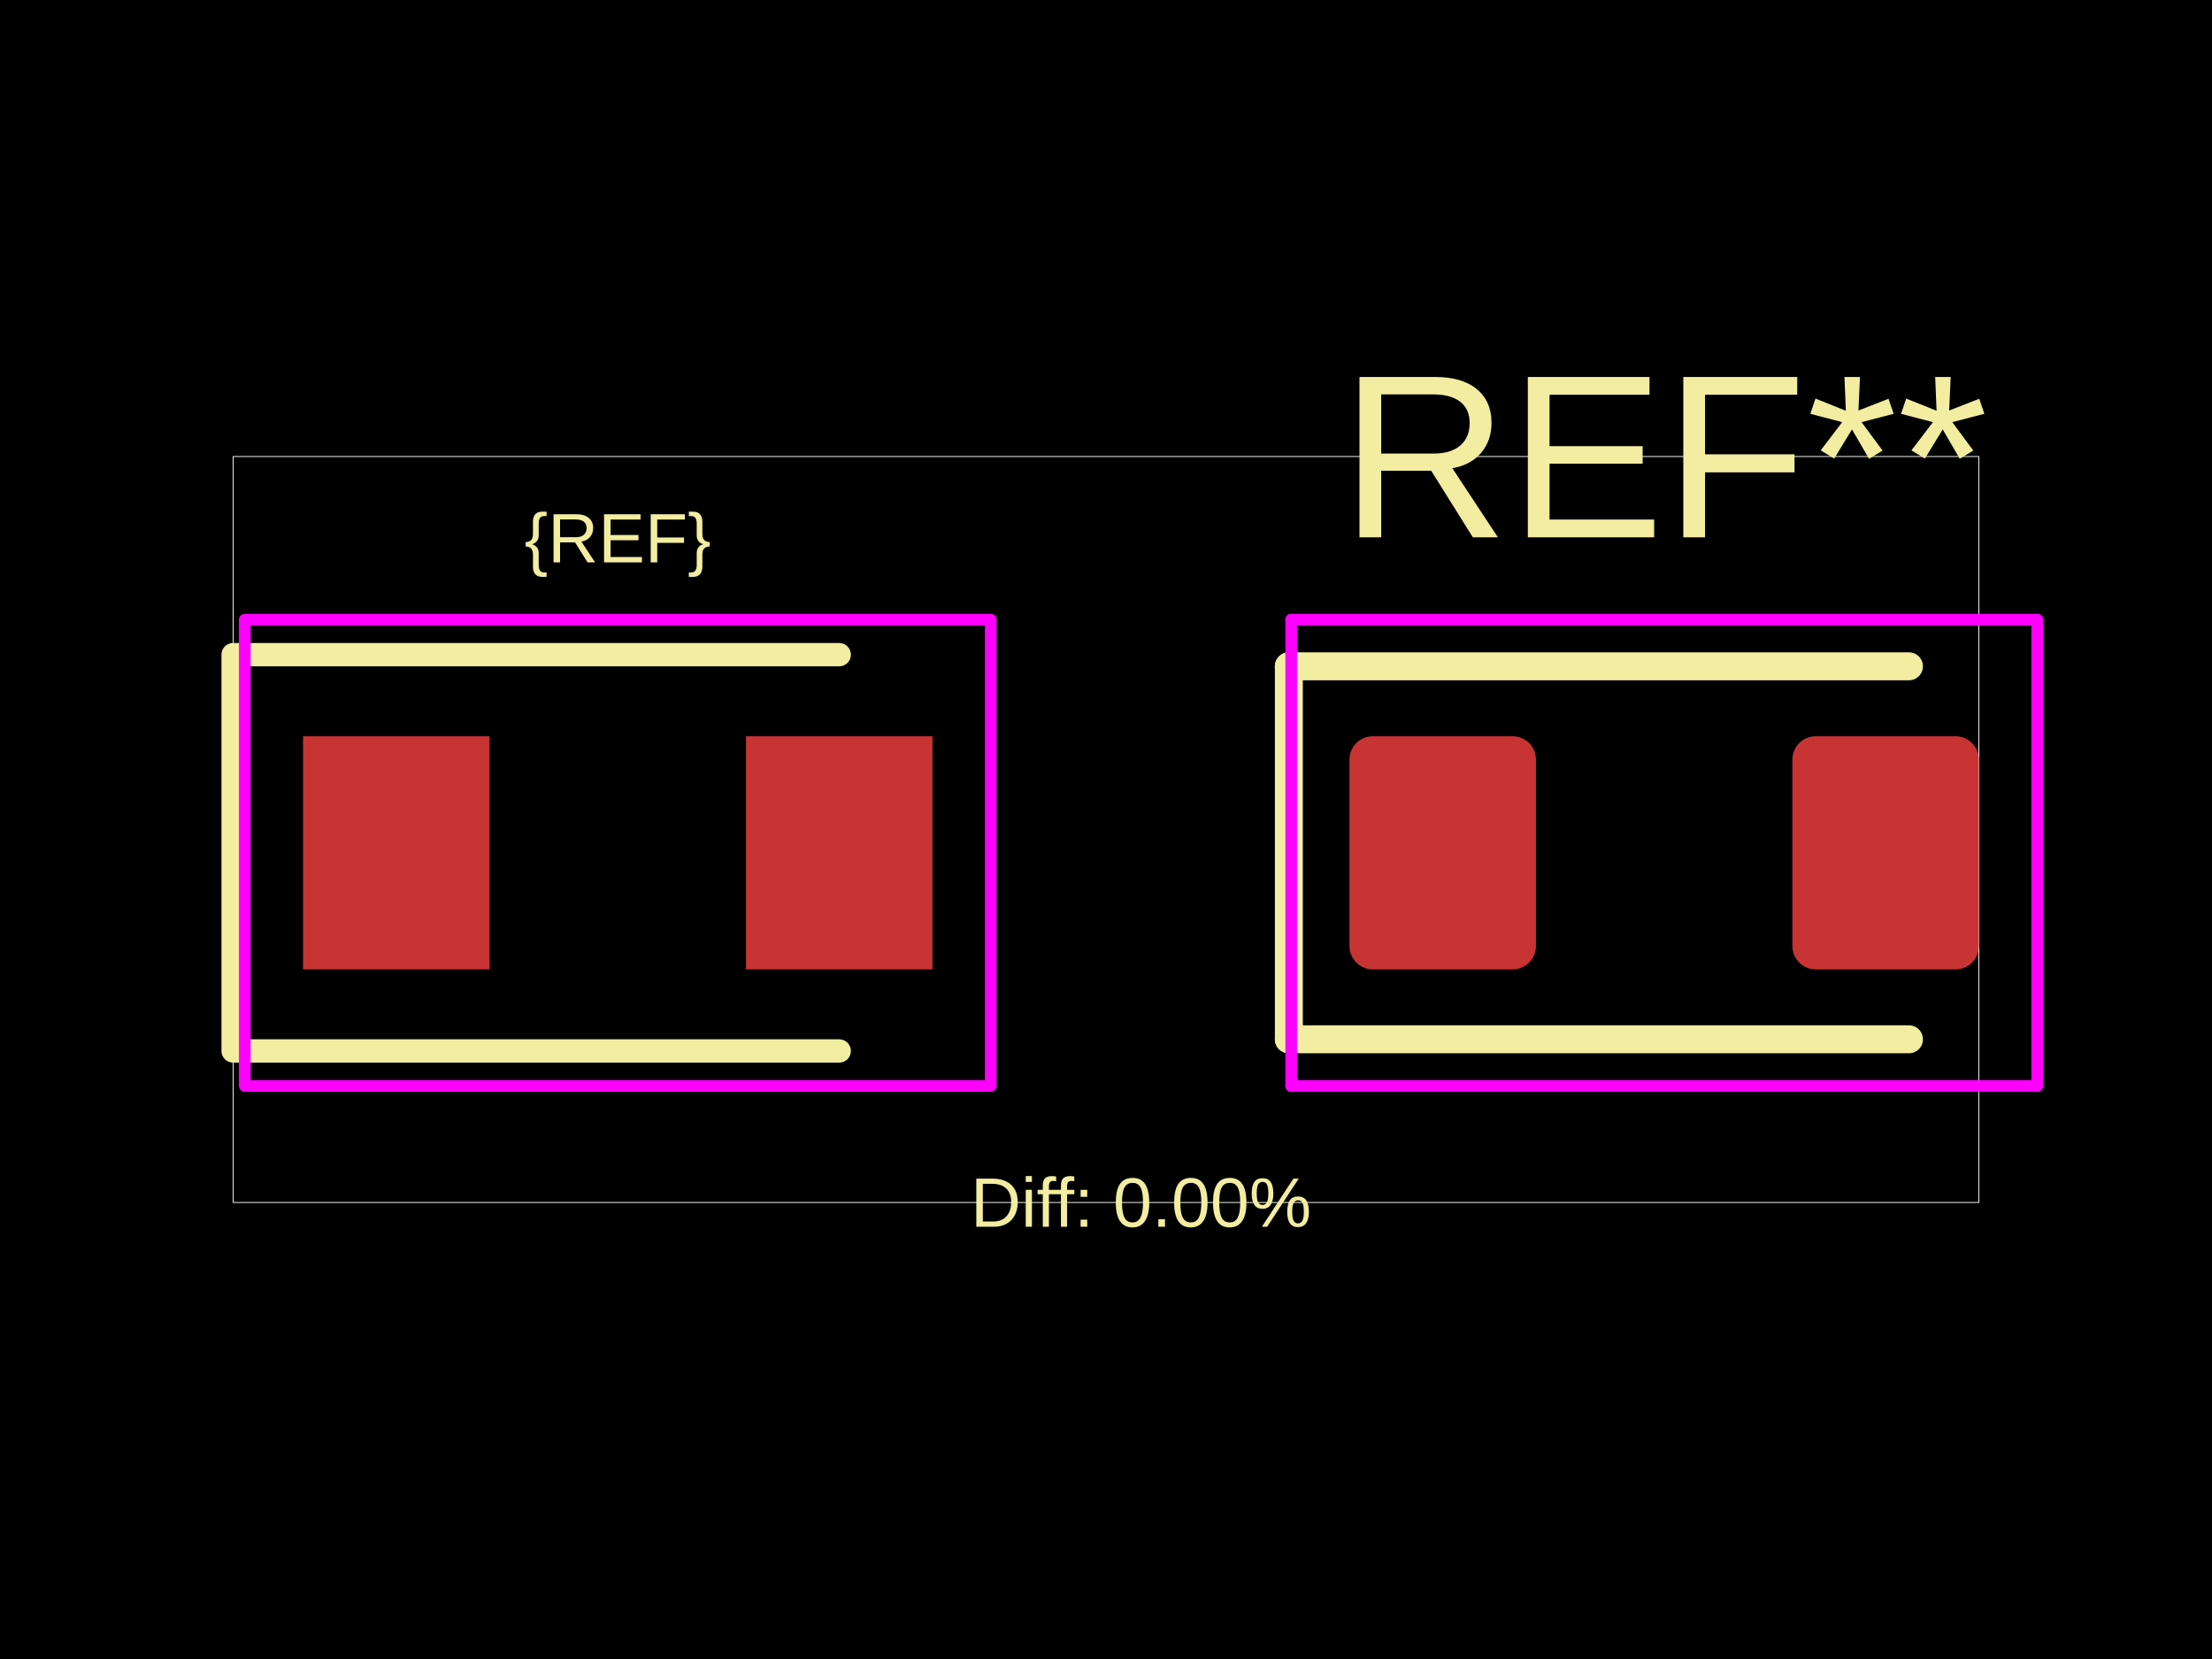
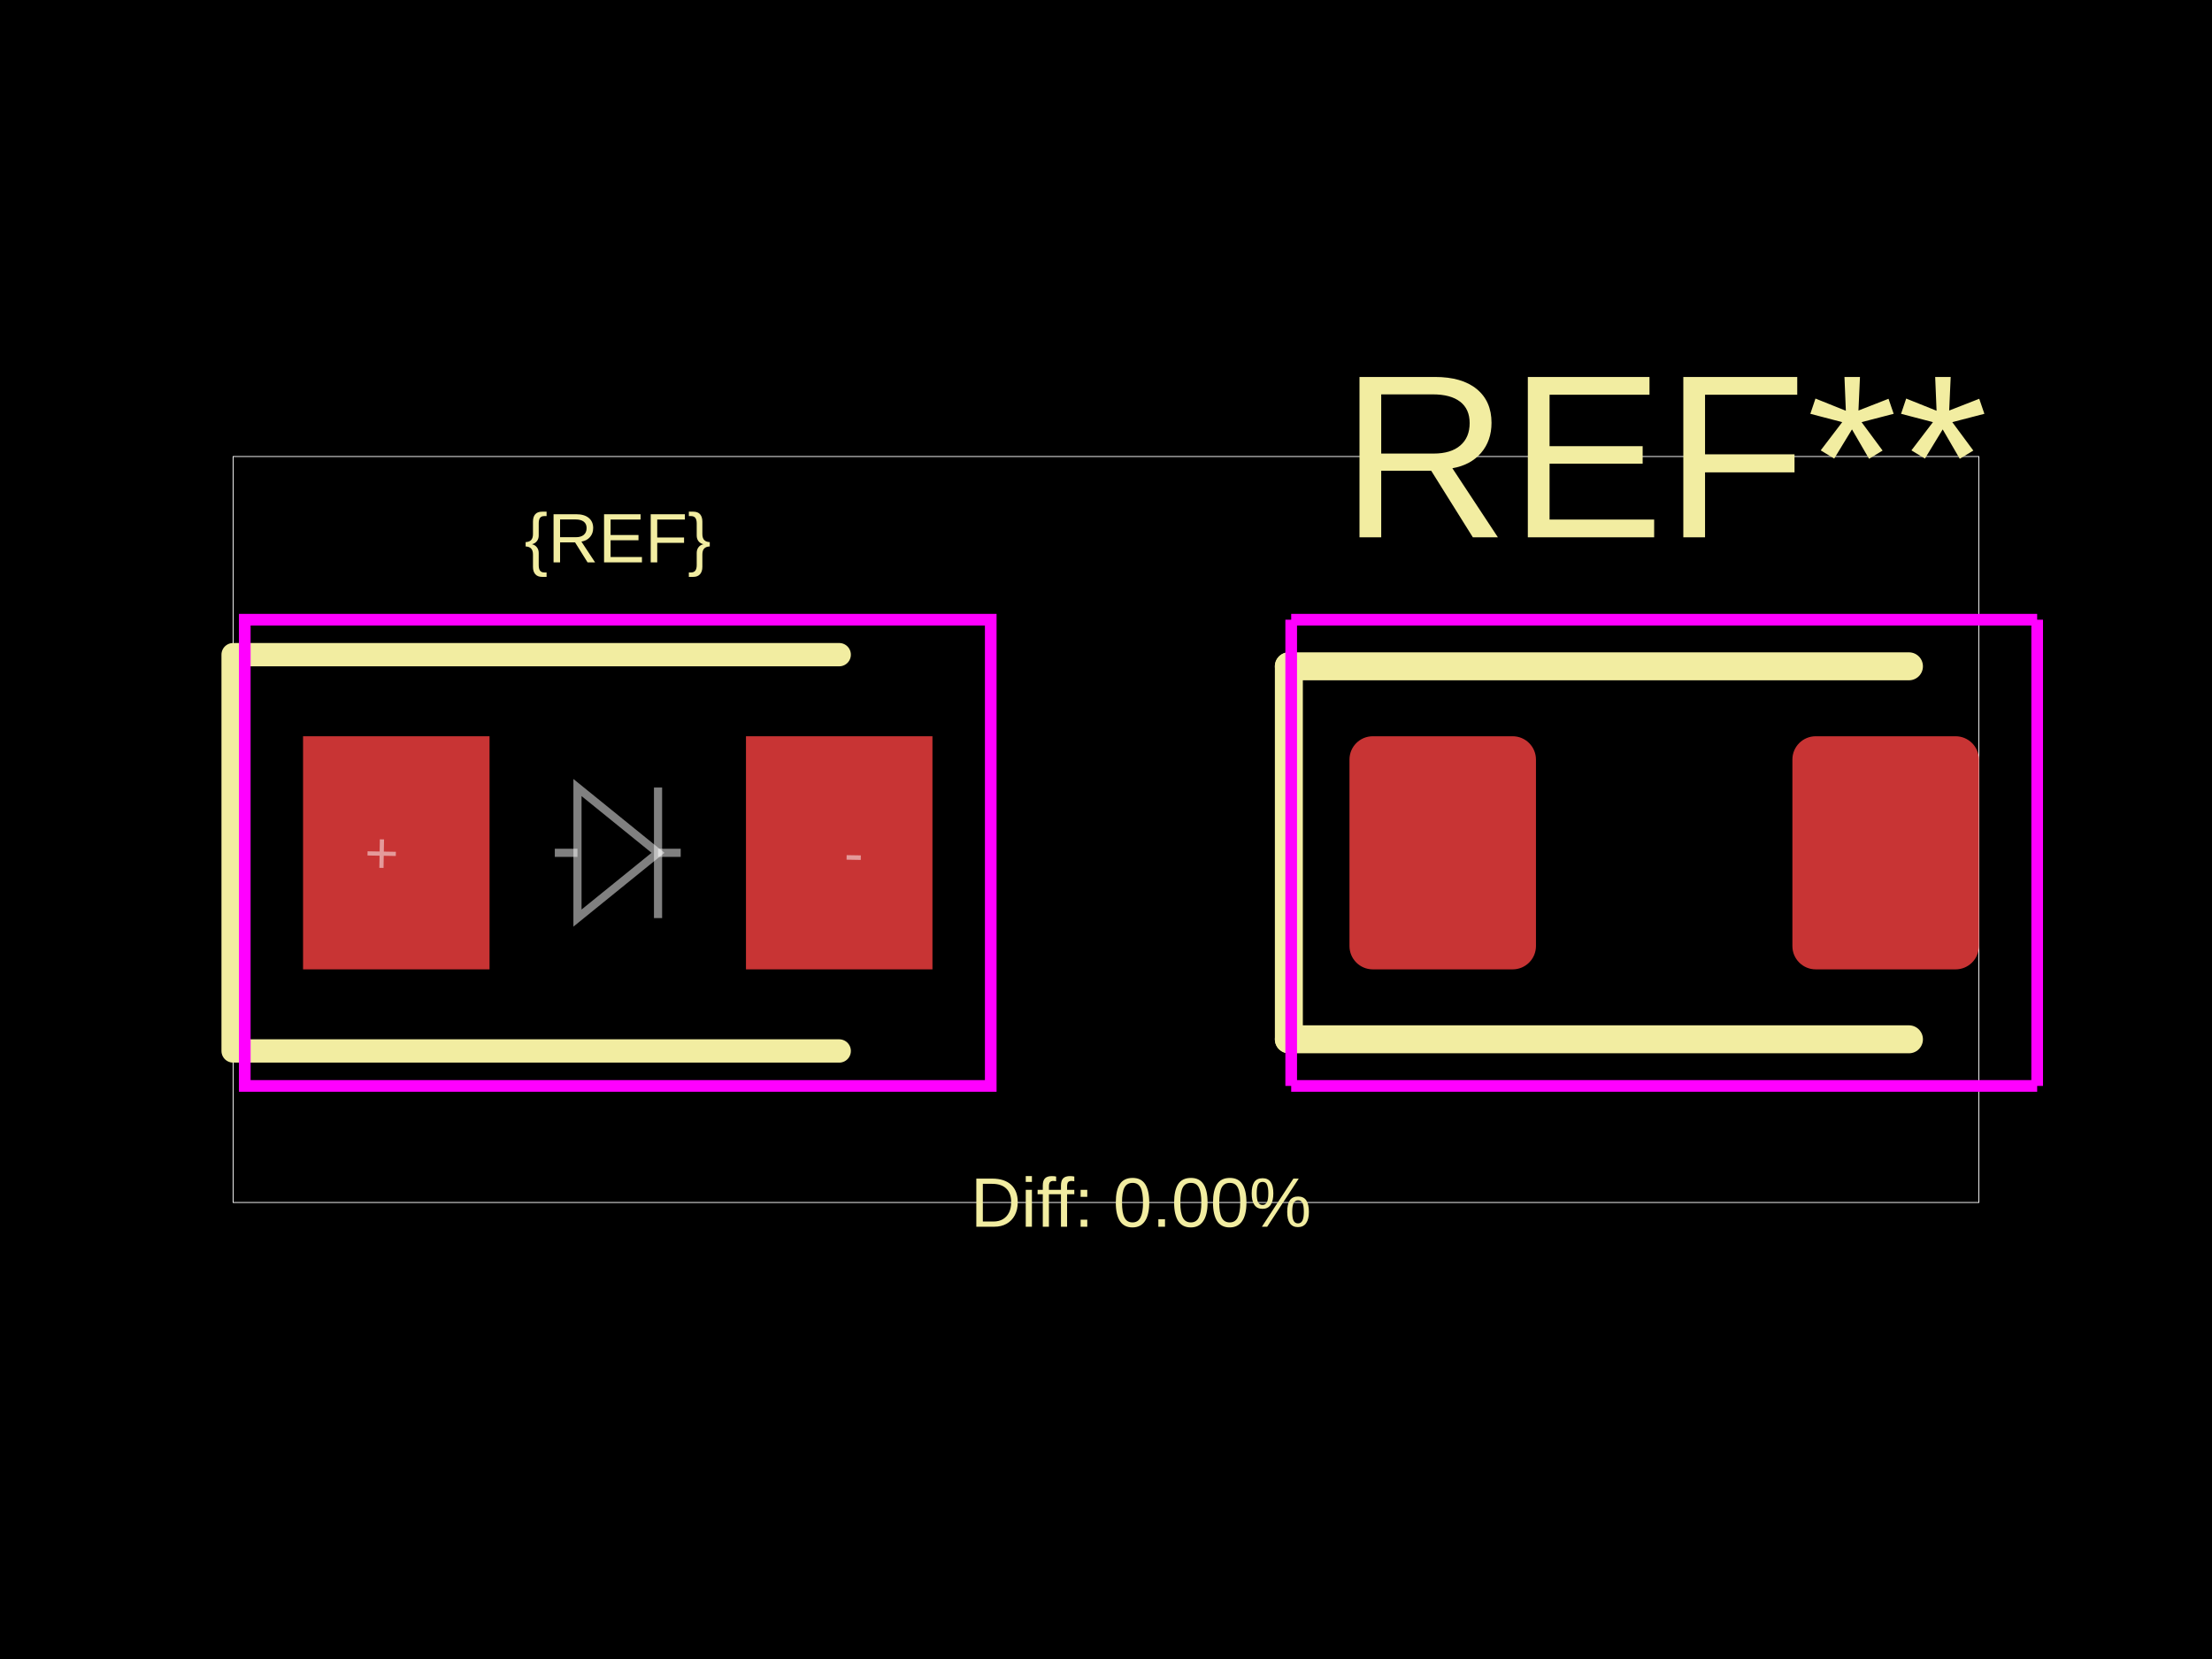
<svg xmlns="http://www.w3.org/2000/svg" width="800" height="600">
  <style />
  <rect class="boundary" x="0" y="0" fill="#000" width="800" height="600" data-type="pcb_background" data-pcb-layer="global" />
  <rect class="pcb-boundary" fill="none" stroke="#fff" stroke-width="0.3" x="84.309" y="165.105" width="631.381" height="269.79" data-type="pcb_boundary" data-pcb-layer="global" />
  <rect class="pcb-pad" fill="rgb(200, 52, 52)" x="109.602" y="266.276" width="67.448" height="84.309" data-type="pcb_smtpad" data-pcb-layer="top" />
  <rect class="pcb-pad" fill="rgb(200, 52, 52)" x="269.79" y="266.276" width="67.448" height="84.309" data-type="pcb_smtpad" data-pcb-layer="top" />
  <rect class="pcb-pad" fill="rgb(200, 52, 52)" x="488.055" y="266.276" width="67.448" height="84.309" data-type="pcb_smtpad" data-pcb-layer="top" rx="8.431" ry="8.431" />
  <rect class="pcb-pad" fill="rgb(200, 52, 52)" x="648.243" y="266.276" width="67.448" height="84.309" data-type="pcb_smtpad" data-pcb-layer="top" rx="8.431" ry="8.431" />
  <path class="pcb-silkscreen pcb-silkscreen-top" d="M 303.514 236.768 L 84.309 236.768 L 84.309 380.094 L 303.514 380.094" fill="none" stroke="#f2eda1" stroke-width="8.431" stroke-linecap="round" stroke-linejoin="round" data-pcb-component-id="" data-pcb-silkscreen-path-id="" data-type="pcb_silkscreen_path" data-pcb-layer="top" />
-   <text x="0" y="0" dx="0" dy="0" fill="#f2eda1" font-family="Arial, sans-serif" font-size="25.293" text-anchor="middle" dominant-baseline="central" transform="matrix(1,0,0,1,223.42,194.6132)" class="pcb-silkscreen-text pcb-silkscreen-top" data-pcb-silkscreen-text-id="silkscreen_text_1" stroke="none" data-type="pcb_silkscreen_text" data-pcb-layer="top">{REF}</text>
-   <text x="0" y="0" dx="0" dy="0" fill="#f2eda1" font-family="Arial, sans-serif" font-size="84.309" text-anchor="middle" dominant-baseline="central" transform="matrix(1,0,0,1,601.8728,165.1049)" class="pcb-silkscreen-text pcb-silkscreen-top" data-pcb-silkscreen-text-id="pcb_silkscreen_text_0" stroke="none" data-type="pcb_silkscreen_text" data-pcb-layer="top">REF**</text>
+   <text x="0" y="0" dx="0" dy="0" fill="#f2eda1" font-family="Arial, sans-serif" font-size="25.293" text-anchor="middle" dominant-baseline="central" transform="matrix(1,0,0,1,223.42,194.6132)" class="pcb-silkscreen-text pcb-silkscreen-top" data-pcb-silkscreen-text-id="pcb_component_1" stroke="none" data-type="pcb_silkscreen_text" data-pcb-layer="top">{REF}</text>
+   <text x="0" y="0" dx="0" dy="0" fill="#f2eda1" font-family="Arial, sans-serif" font-size="84.309" text-anchor="middle" dominant-baseline="central" transform="matrix(1,0,0,1,601.8728,165.1049)" class="pcb-silkscreen-text pcb-silkscreen-top" data-pcb-silkscreen-text-id="pcb_component_0" stroke="none" data-type="pcb_silkscreen_text" data-pcb-layer="top">REF**</text>
  <path class="pcb-silkscreen pcb-silkscreen-top" d="M 466.135 240.983 L 466.135 375.878" fill="none" stroke="#f2eda1" stroke-width="10.117" stroke-linecap="round" stroke-linejoin="round" data-pcb-component-id="pcb_component_0" data-pcb-silkscreen-path-id="pcb_silkscreen_path_0" data-type="pcb_silkscreen_path" data-pcb-layer="top" />
  <path class="pcb-silkscreen pcb-silkscreen-top" d="M 466.135 240.983 L 690.398 240.983" fill="none" stroke="#f2eda1" stroke-width="10.117" stroke-linecap="round" stroke-linejoin="round" data-pcb-component-id="pcb_component_0" data-pcb-silkscreen-path-id="pcb_silkscreen_path_1" data-type="pcb_silkscreen_path" data-pcb-layer="top" />
  <path class="pcb-silkscreen pcb-silkscreen-top" d="M 466.135 375.878 L 690.398 375.878" fill="none" stroke="#f2eda1" stroke-width="10.117" stroke-linecap="round" stroke-linejoin="round" data-pcb-component-id="pcb_component_0" data-pcb-silkscreen-path-id="pcb_silkscreen_path_2" data-type="pcb_silkscreen_path" data-pcb-layer="top" />
-   <text x="0" y="0" dx="0" dy="0" fill="#f2eda1" font-family="Arial, sans-serif" font-size="25.293" text-anchor="middle" dominant-baseline="central" transform="matrix(1,0,0,1,412.6464,434.8951)" class="pcb-silkscreen-text pcb-silkscreen-top" data-pcb-silkscreen-text-id="diffPercentText" stroke="none" data-type="pcb_silkscreen_text" data-pcb-layer="top">Diff: 0.00%</text>
-   <rect x="88.525" y="224.122" width="269.79" height="168.619" class="pcb-courtyard-rect pcb-courtyard-top" data-pcb-courtyard-rect-id="" data-type="pcb_courtyard_rect" data-pcb-layer="top" stroke-linejoin="round" fill="none" stroke="#FF00FF" stroke-width="4.215" />
-   <polygon points="466.978,224.122 466.978,392.74" class="pcb-courtyard-outline pcb-courtyard-top" data-pcb-courtyard-outline-id="pcb_courtyard_outline_0" data-type="pcb_courtyard_outline" data-pcb-layer="top" fill="none" stroke="#FF00FF" stroke-width="4.215" stroke-linejoin="round" />
-   <polygon points="466.978,224.122 736.768,224.122" class="pcb-courtyard-outline pcb-courtyard-top" data-pcb-courtyard-outline-id="pcb_courtyard_outline_1" data-type="pcb_courtyard_outline" data-pcb-layer="top" fill="none" stroke="#FF00FF" stroke-width="4.215" stroke-linejoin="round" />
-   <polygon points="736.768,224.122 736.768,392.74" class="pcb-courtyard-outline pcb-courtyard-top" data-pcb-courtyard-outline-id="pcb_courtyard_outline_2" data-type="pcb_courtyard_outline" data-pcb-layer="top" fill="none" stroke="#FF00FF" stroke-width="4.215" stroke-linejoin="round" />
-   <polygon points="736.768,392.74 466.978,392.74" class="pcb-courtyard-outline pcb-courtyard-top" data-pcb-courtyard-outline-id="pcb_courtyard_outline_3" data-type="pcb_courtyard_outline" data-pcb-layer="top" fill="none" stroke="#FF00FF" stroke-width="4.215" stroke-linejoin="round" />
+   <text x="0" y="0" dx="0" dy="0" fill="#f2eda1" font-family="Arial, sans-serif" font-size="25.293" text-anchor="middle" dominant-baseline="central" transform="matrix(1,0,0,1,412.6464,434.8951)" class="pcb-silkscreen-text pcb-silkscreen-top" data-pcb-silkscreen-text-id="" stroke="none" data-type="pcb_silkscreen_text" data-pcb-layer="top">Diff: 0.00%</text>
+   <rect x="88.525" y="224.122" width="269.79" height="168.619" class="pcb-courtyard-rect pcb-courtyard-top" data-pcb-courtyard-rect-id="" data-type="pcb_courtyard_rect" data-pcb-layer="top" fill="none" stroke="#FF00FF" stroke-width="4.215" />
+   <polygon points="466.978,224.122 466.978,392.74" class="pcb-courtyard-outline pcb-courtyard-top" data-pcb-courtyard-outline-id="pcb_courtyard_outline_0" data-type="pcb_courtyard_outline" data-pcb-layer="top" fill="none" stroke="#FF00FF" stroke-width="4.215" />
+   <polygon points="466.978,224.122 736.768,224.122" class="pcb-courtyard-outline pcb-courtyard-top" data-pcb-courtyard-outline-id="pcb_courtyard_outline_1" data-type="pcb_courtyard_outline" data-pcb-layer="top" fill="none" stroke="#FF00FF" stroke-width="4.215" />
+   <polygon points="736.768,224.122 736.768,392.74" class="pcb-courtyard-outline pcb-courtyard-top" data-pcb-courtyard-outline-id="pcb_courtyard_outline_2" data-type="pcb_courtyard_outline" data-pcb-layer="top" fill="none" stroke="#FF00FF" stroke-width="4.215" />
+   <polygon points="736.768,392.74 466.978,392.74" class="pcb-courtyard-outline pcb-courtyard-top" data-pcb-courtyard-outline-id="pcb_courtyard_outline_3" data-type="pcb_courtyard_outline" data-pcb-layer="top" fill="none" stroke="#FF00FF" stroke-width="4.215" />
+   <path class="pcb-fabrication-note-path" stroke="rgba(255,255,255,0.5)" fill="none" d="M 200.656 308.431 L 208.851 308.431" stroke-width="2.951" data-pcb-component-id="" data-pcb-fabrication-note-path-id="diode_fabrication_note_anode_leg" data-type="pcb_fabrication_note_path" data-pcb-layer="overlay" />
+   <path class="pcb-fabrication-note-path" stroke="rgba(255,255,255,0.5)" fill="none" d="M 208.851 284.824 L 237.989 308.431 L 208.851 332.038 Z" stroke-width="2.951" data-pcb-component-id="" data-pcb-fabrication-note-path-id="diode_fabrication_note_triangle" data-type="pcb_fabrication_note_path" data-pcb-layer="overlay" />
+   <path class="pcb-fabrication-note-path" stroke="rgba(255,255,255,0.5)" fill="none" d="M 237.989 284.824 L 237.989 332.038" stroke-width="2.951" data-pcb-component-id="" data-pcb-fabrication-note-path-id="diode_fabrication_note_cathode" data-type="pcb_fabrication_note_path" data-pcb-layer="overlay" />
+   <path class="pcb-fabrication-note-path" stroke="rgba(255,255,255,0.5)" fill="none" d="M 237.989 308.431 L 246.184 308.431" stroke-width="2.951" data-pcb-component-id="" data-pcb-fabrication-note-path-id="diode_fabrication_note_cathode_leg" data-type="pcb_fabrication_note_path" data-pcb-layer="overlay" />
+   <text x="0" y="0" font-family="Arial, sans-serif" font-size="21.077" text-anchor="middle" dominant-baseline="central" transform="matrix(0.9998477,0.01745241,-0.01745241,0.9998477,138.0567,308.4309)" class="pcb-fabrication-note-text" fill="rgba(255,255,255,0.5)" data-type="pcb_fabrication_note_text" data-pcb-layer="overlay">+</text>
+   <text x="0" y="0" font-family="Arial, sans-serif" font-size="21.077" text-anchor="middle" dominant-baseline="central" transform="matrix(0.9998477,0.01745241,-0.01745241,0.9998477,308.7833,308.4309)" class="pcb-fabrication-note-text" fill="rgba(255,255,255,0.5)" data-type="pcb_fabrication_note_text" data-pcb-layer="overlay">-</text>
</svg>
